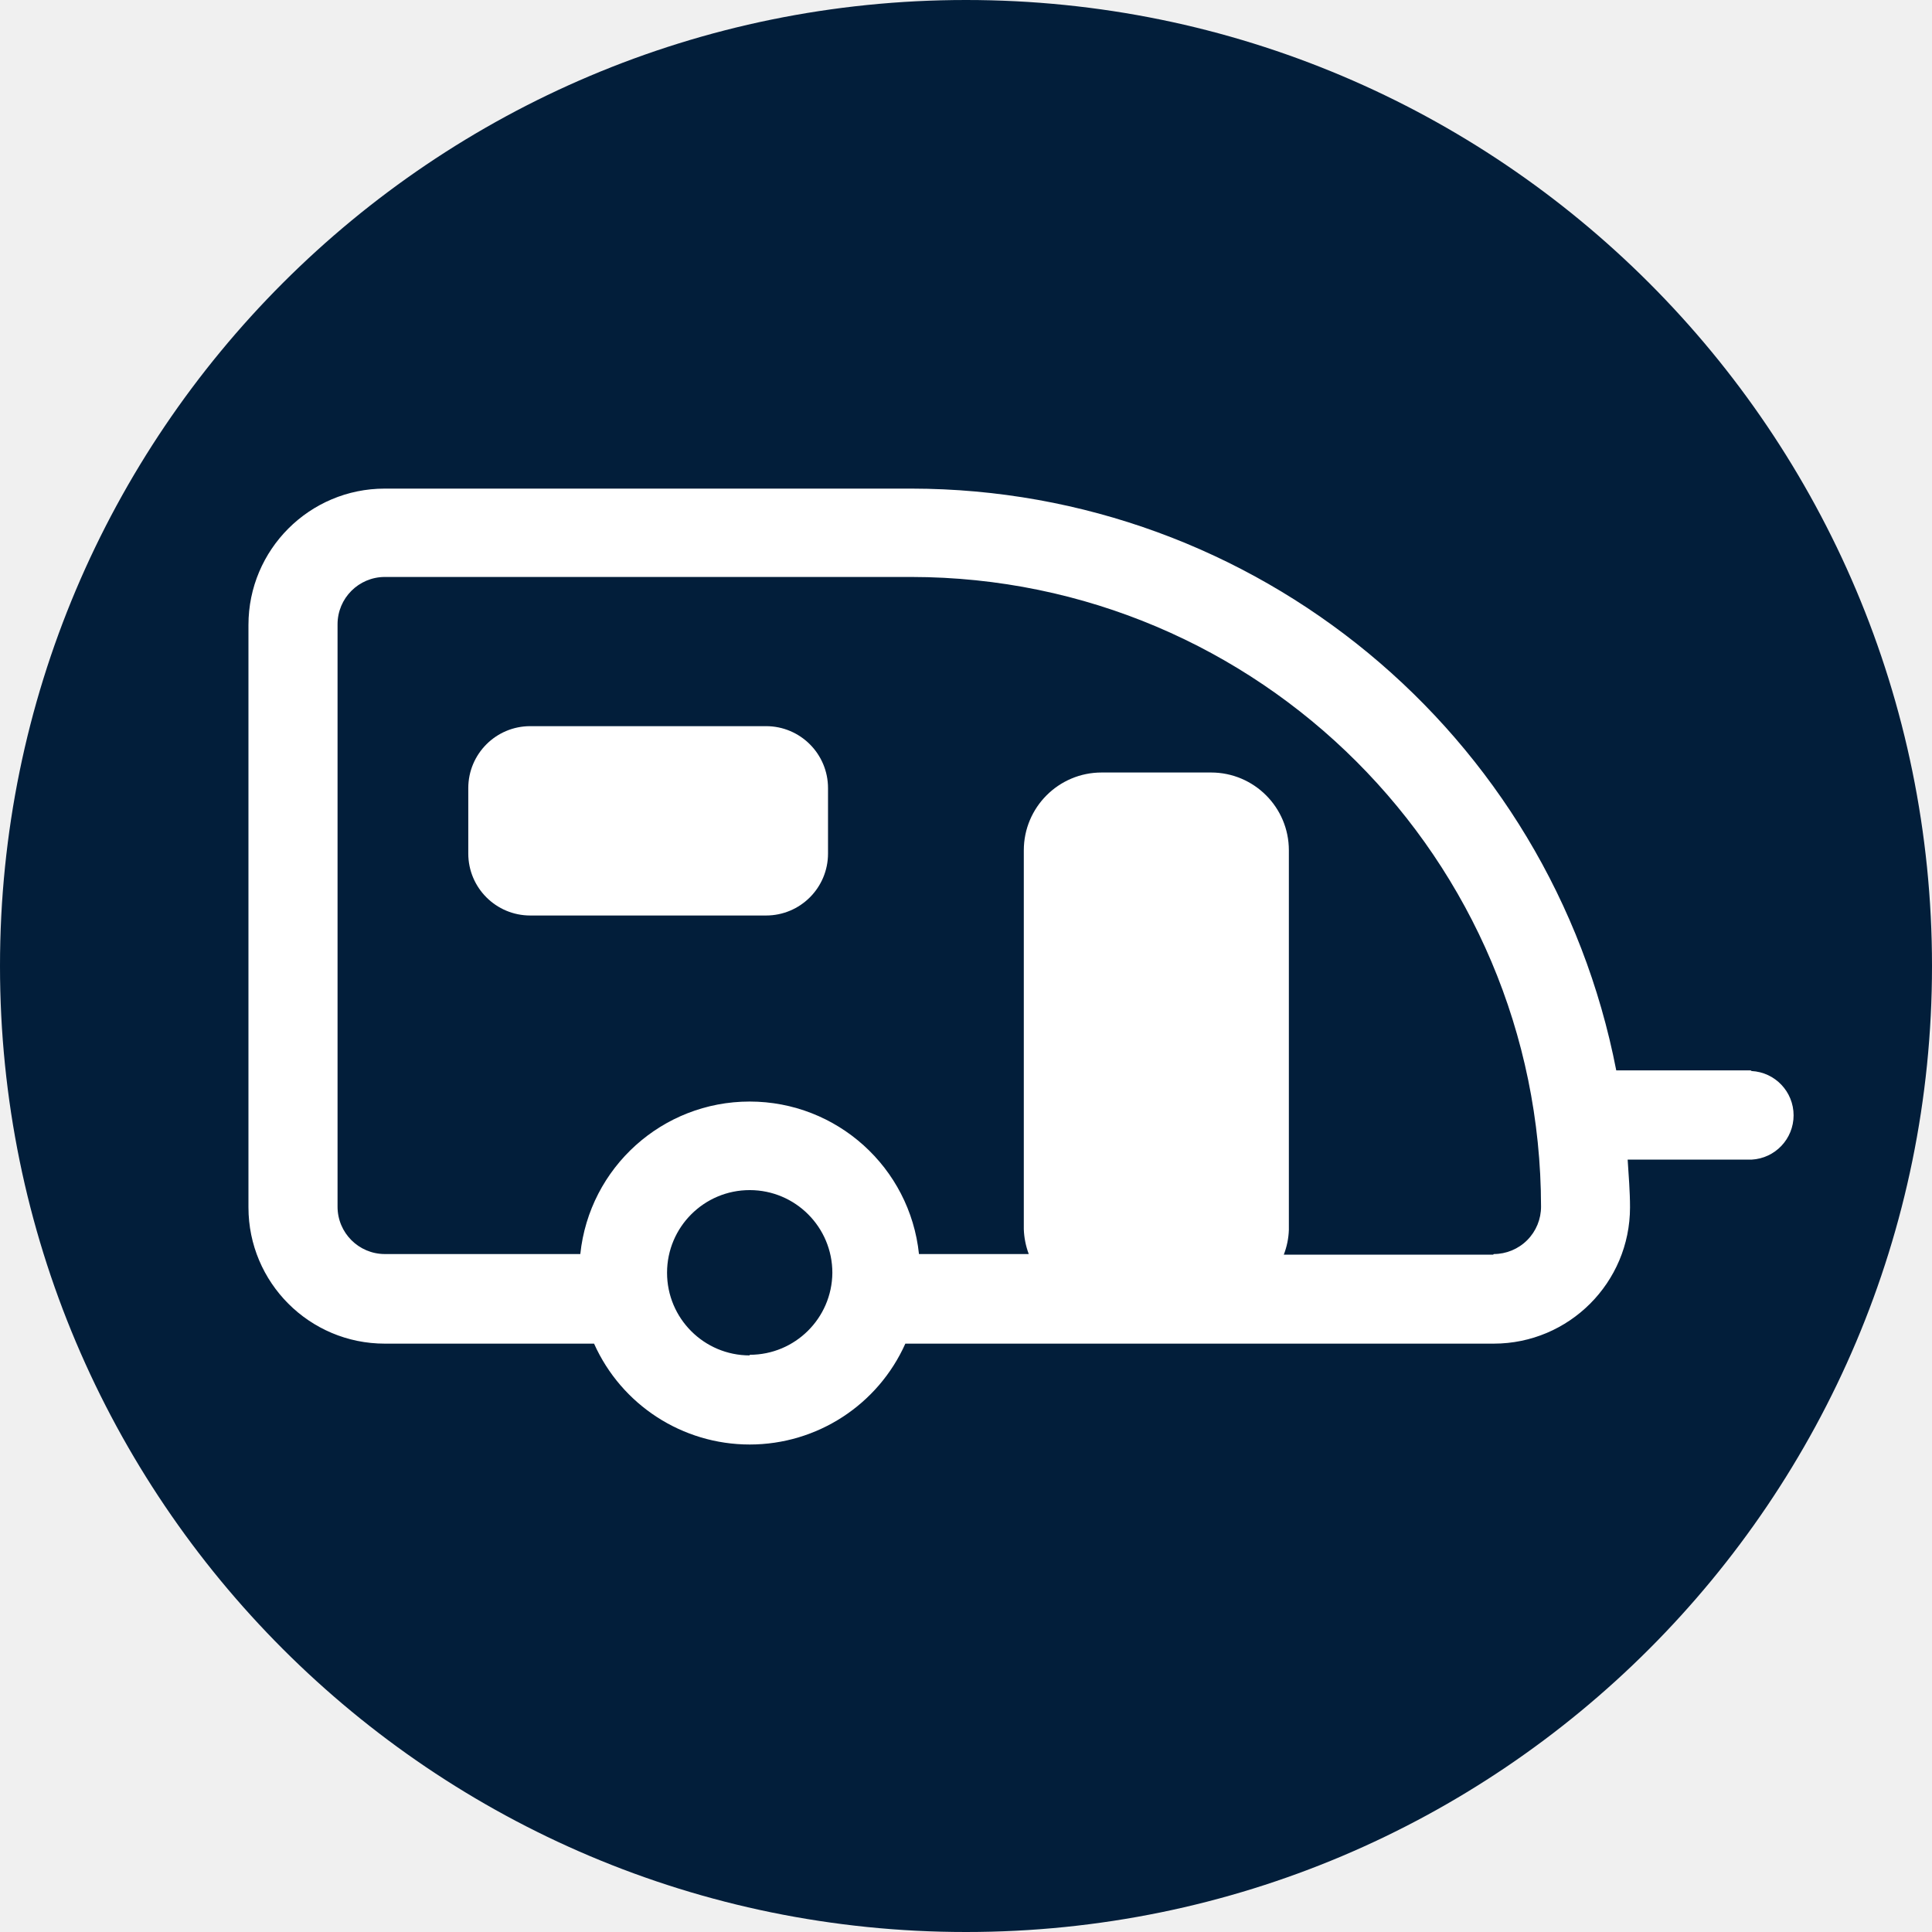
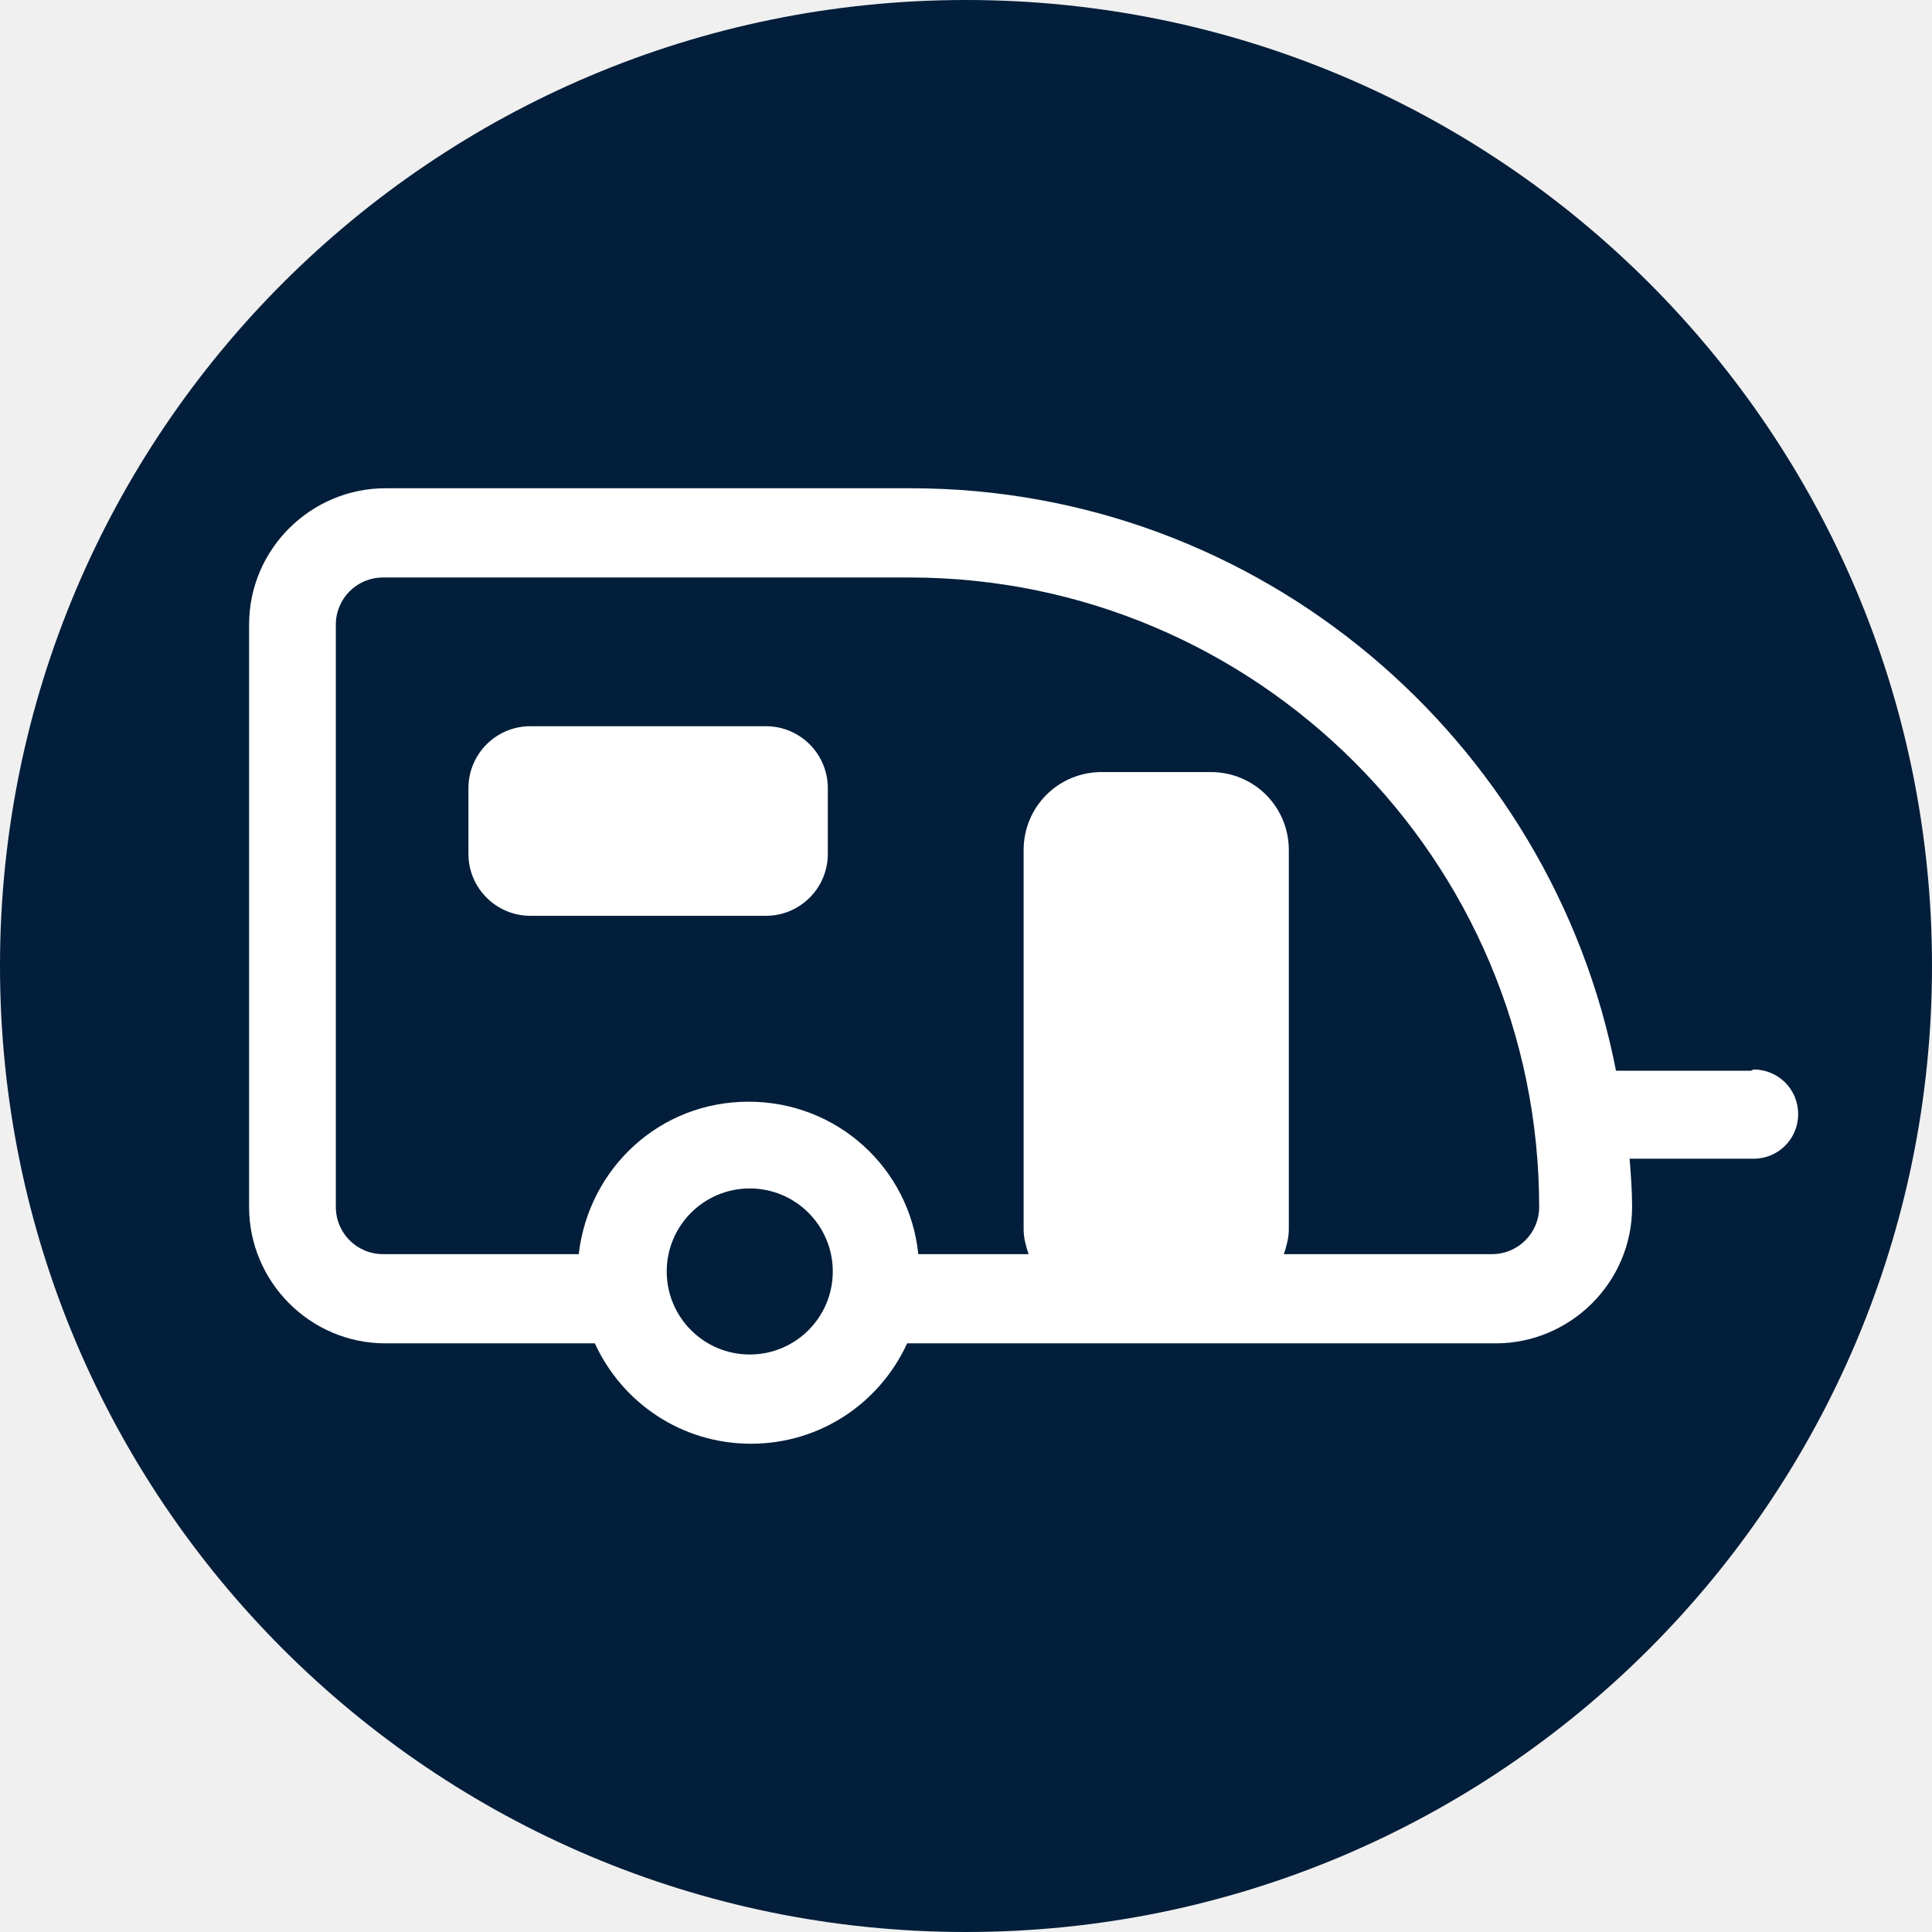
- <svg xmlns="http://www.w3.org/2000/svg" width="5.5mm" height="5.5mm" viewBox="0 0 15.591 15.591">
-   <rect width="15.591" height="15.591" rx="7.795" fill="#021e3a" />
-   <g>
-     <path d="M14.128,8.638H13.043A5.8,5.8,0,0,0,7.356,3.943H3.105a1.1,1.1,0,0,0-1.1,1.1v4.7a1.1,1.1,0,0,0,1.1,1.1H4.794a1.376,1.376,0,0,0,2.512,0h4.748a1.1,1.1,0,0,0,1.1-1.1c0-.13-.011-.257-.019-.385h1a.358.358,0,0,0,0-.715Zm-8.078,2.3a.667.667,0,1,1,.667-.666A.667.667,0,0,1,6.05,10.933Zm6-.813H10.36a.609.609,0,0,0,.041-.2V6.862a.628.628,0,0,0-.628-.628H8.89a.628.628,0,0,0-.628.628V9.92a.635.635,0,0,0,.04.2H7.416a1.374,1.374,0,0,0-2.733,0H3.105a.382.382,0,0,1-.381-.382v-4.7a.382.382,0,0,1,.381-.382H7.356a5.086,5.086,0,0,1,5.08,5.081A.382.382,0,0,1,12.054,10.12Z" fill="#fff" />
-     <rect x="3.779" y="5.86" width="2.903" height="1.528" rx="0.5" fill="#fff" />
+ <svg xmlns="http://www.w3.org/2000/svg" viewBox="0 0 15.59 15.59">
+   <defs>
+     <style>
+       .cls-1 {
+         fill: #021e3a;
+       }
+ 
+       .cls-1, .cls-2 {
+         stroke-width: 0px;
+       }
+ 
+       .cls-2 {
+         fill: #fff;
+       }
+     </style>
+   </defs>
+   <g id="Cirkel">
+     <rect class="cls-1" x="0" y="0" width="15.59" height="15.59" rx="7.8" ry="7.8" />
+   </g>
+   <g id="ICONS">
+     <g>
+       <path class="cls-2" d="M14.13,8.64h-1.09c-.52-2.67-2.87-4.7-5.69-4.7H3.11c-.6,0-1.1.49-1.1,1.1v4.7c0,.6.49,1.1,1.1,1.1h1.69c.22.48.7.81,1.26.81s1.04-.33,1.26-.81h4.75c.6,0,1.1-.49,1.1-1.1,0-.13-.01-.26-.02-.39h1c.2,0,.36-.16.36-.36s-.16-.36-.36-.36ZM6.05,10.93c-.37,0-.67-.3-.67-.67s.3-.67.67-.67.67.3.67.67-.3.67-.67.67ZM12.05,10.12h-1.69c.02-.06.04-.13.04-.2v-3.06c0-.35-.28-.63-.63-.63h-.88c-.35,0-.63.28-.63.63v3.06c0,.07.02.14.04.2h-.89c-.07-.69-.65-1.23-1.37-1.23s-1.29.54-1.37,1.23h-1.58c-.21,0-.38-.17-.38-.38v-4.7c0-.21.17-.38.38-.38h4.25c2.8,0,5.08,2.28,5.08,5.08,0,.21-.17.38-.38.38Z" />
+       <rect class="cls-2" x="3.78" y="5.86" width="2.9" height="1.53" rx=".5" ry=".5" />
+     </g>
  </g>
</svg>
